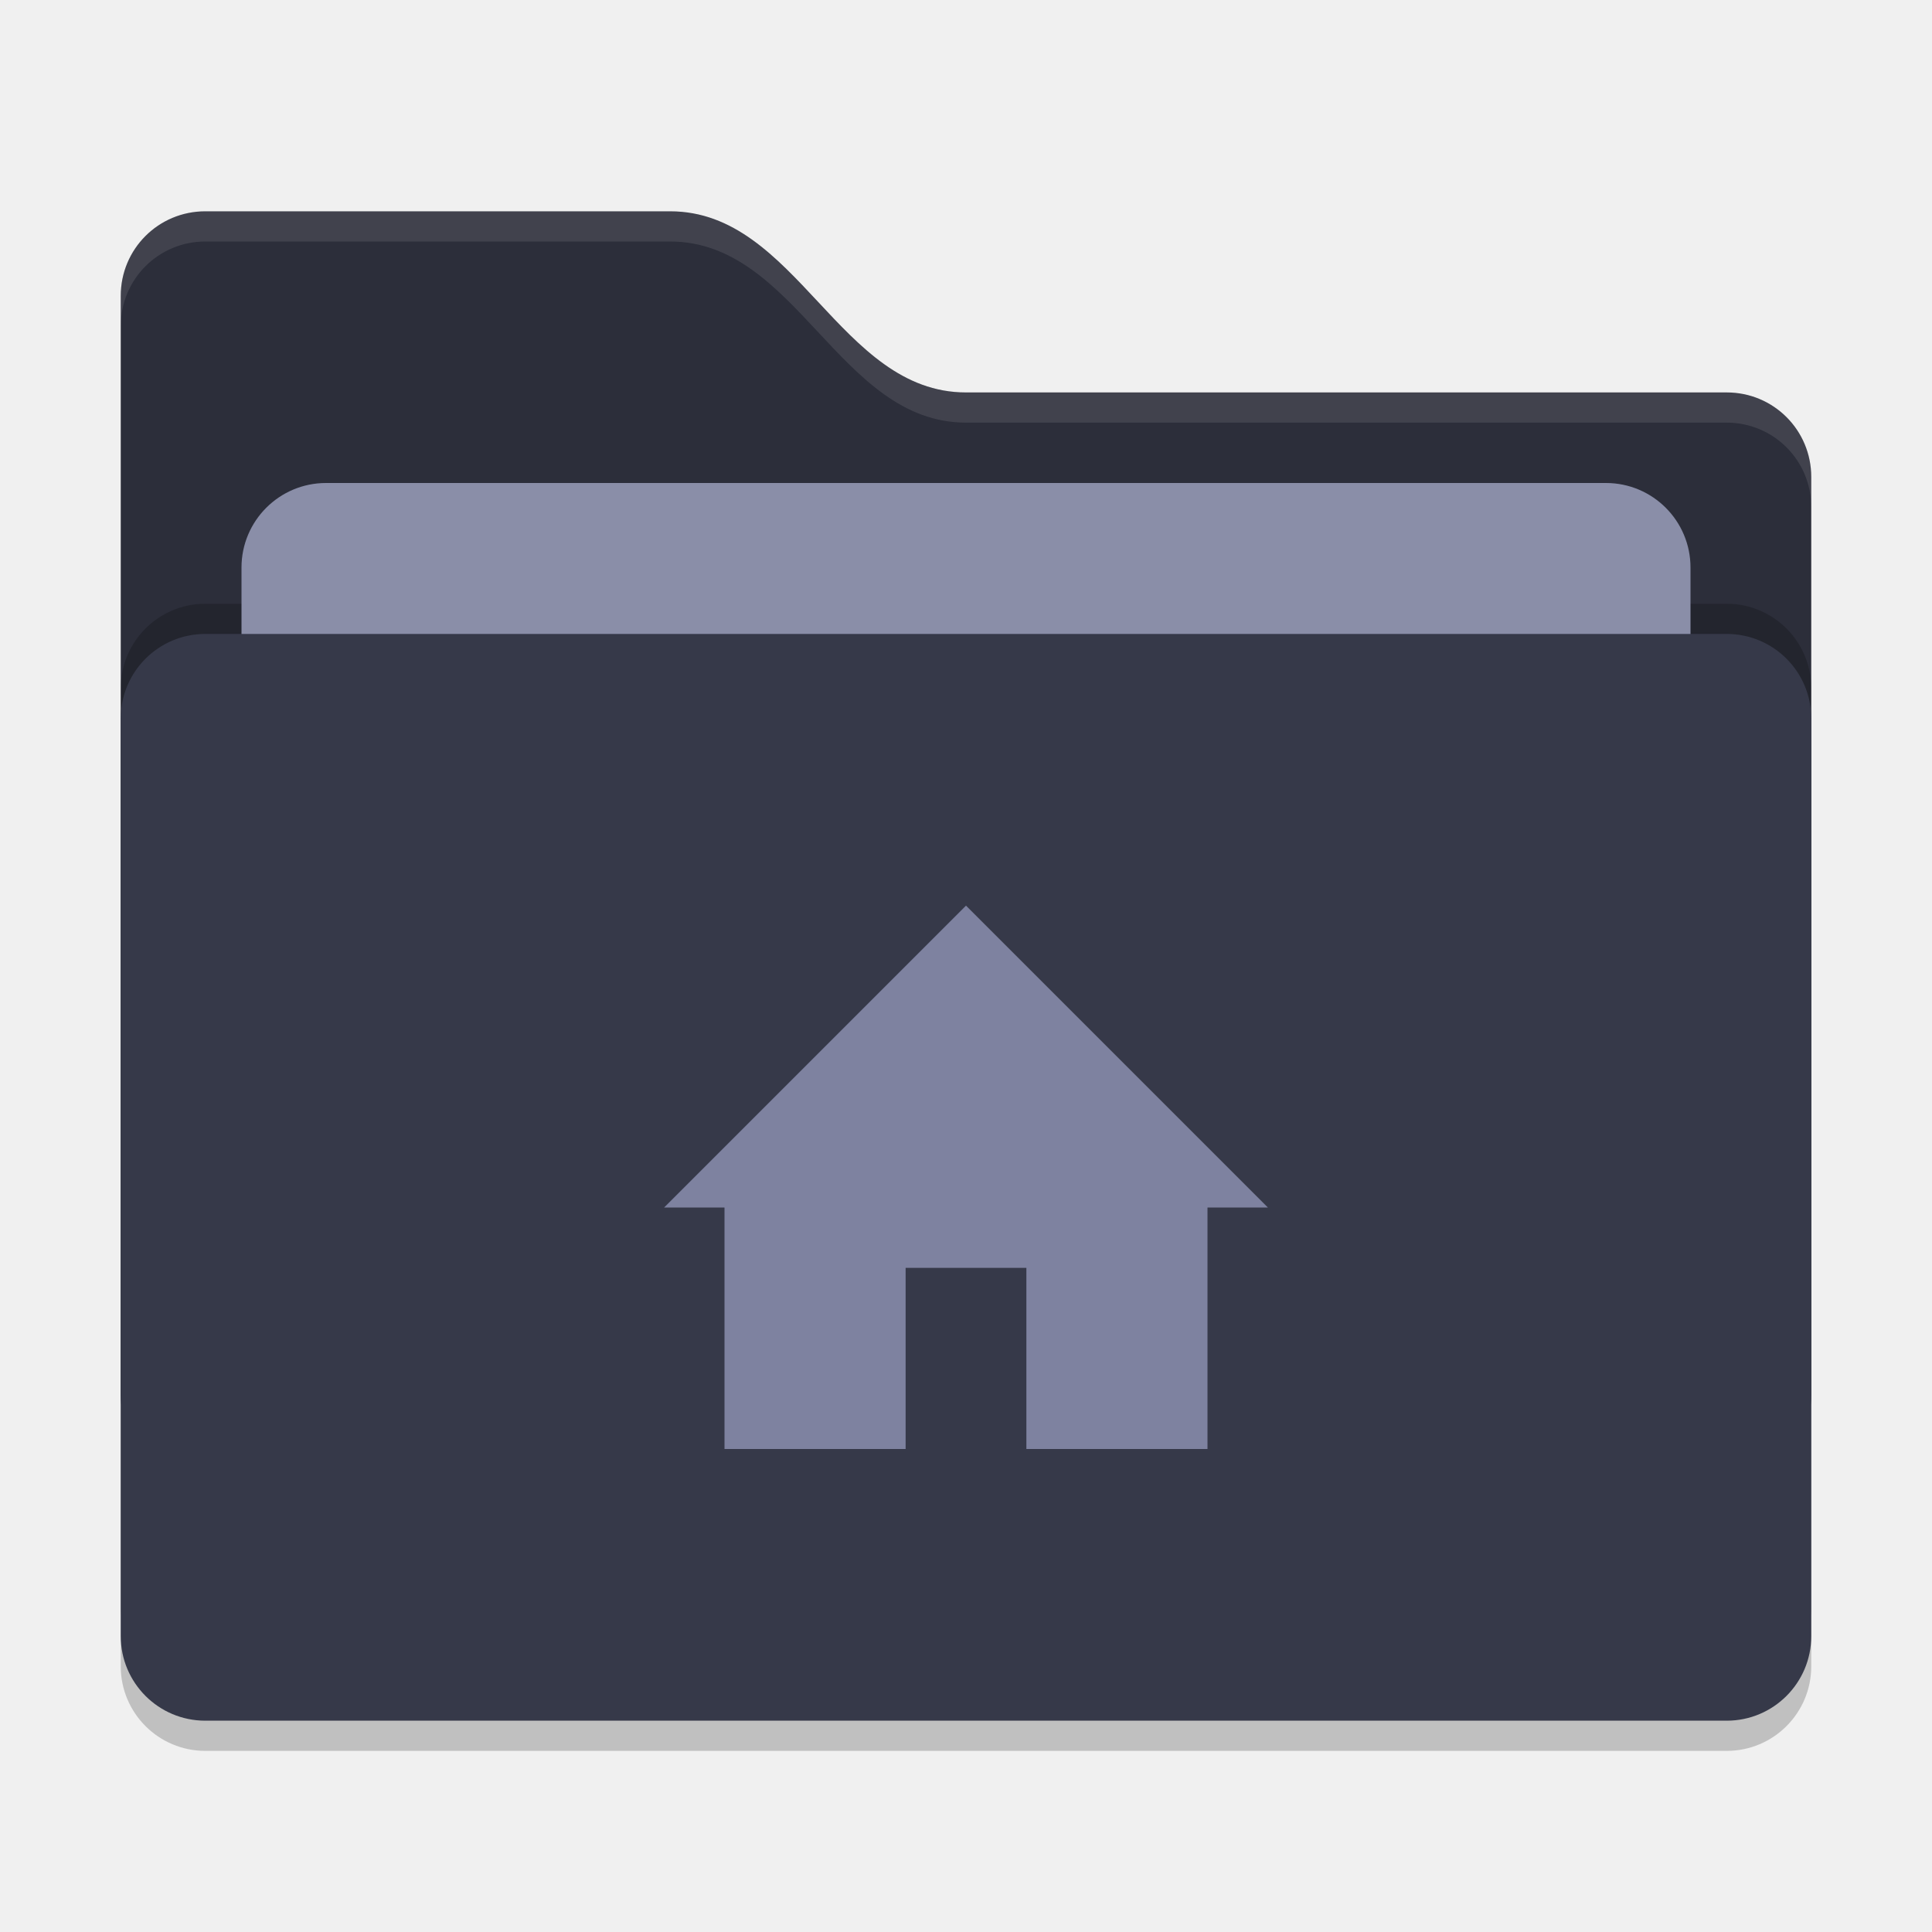
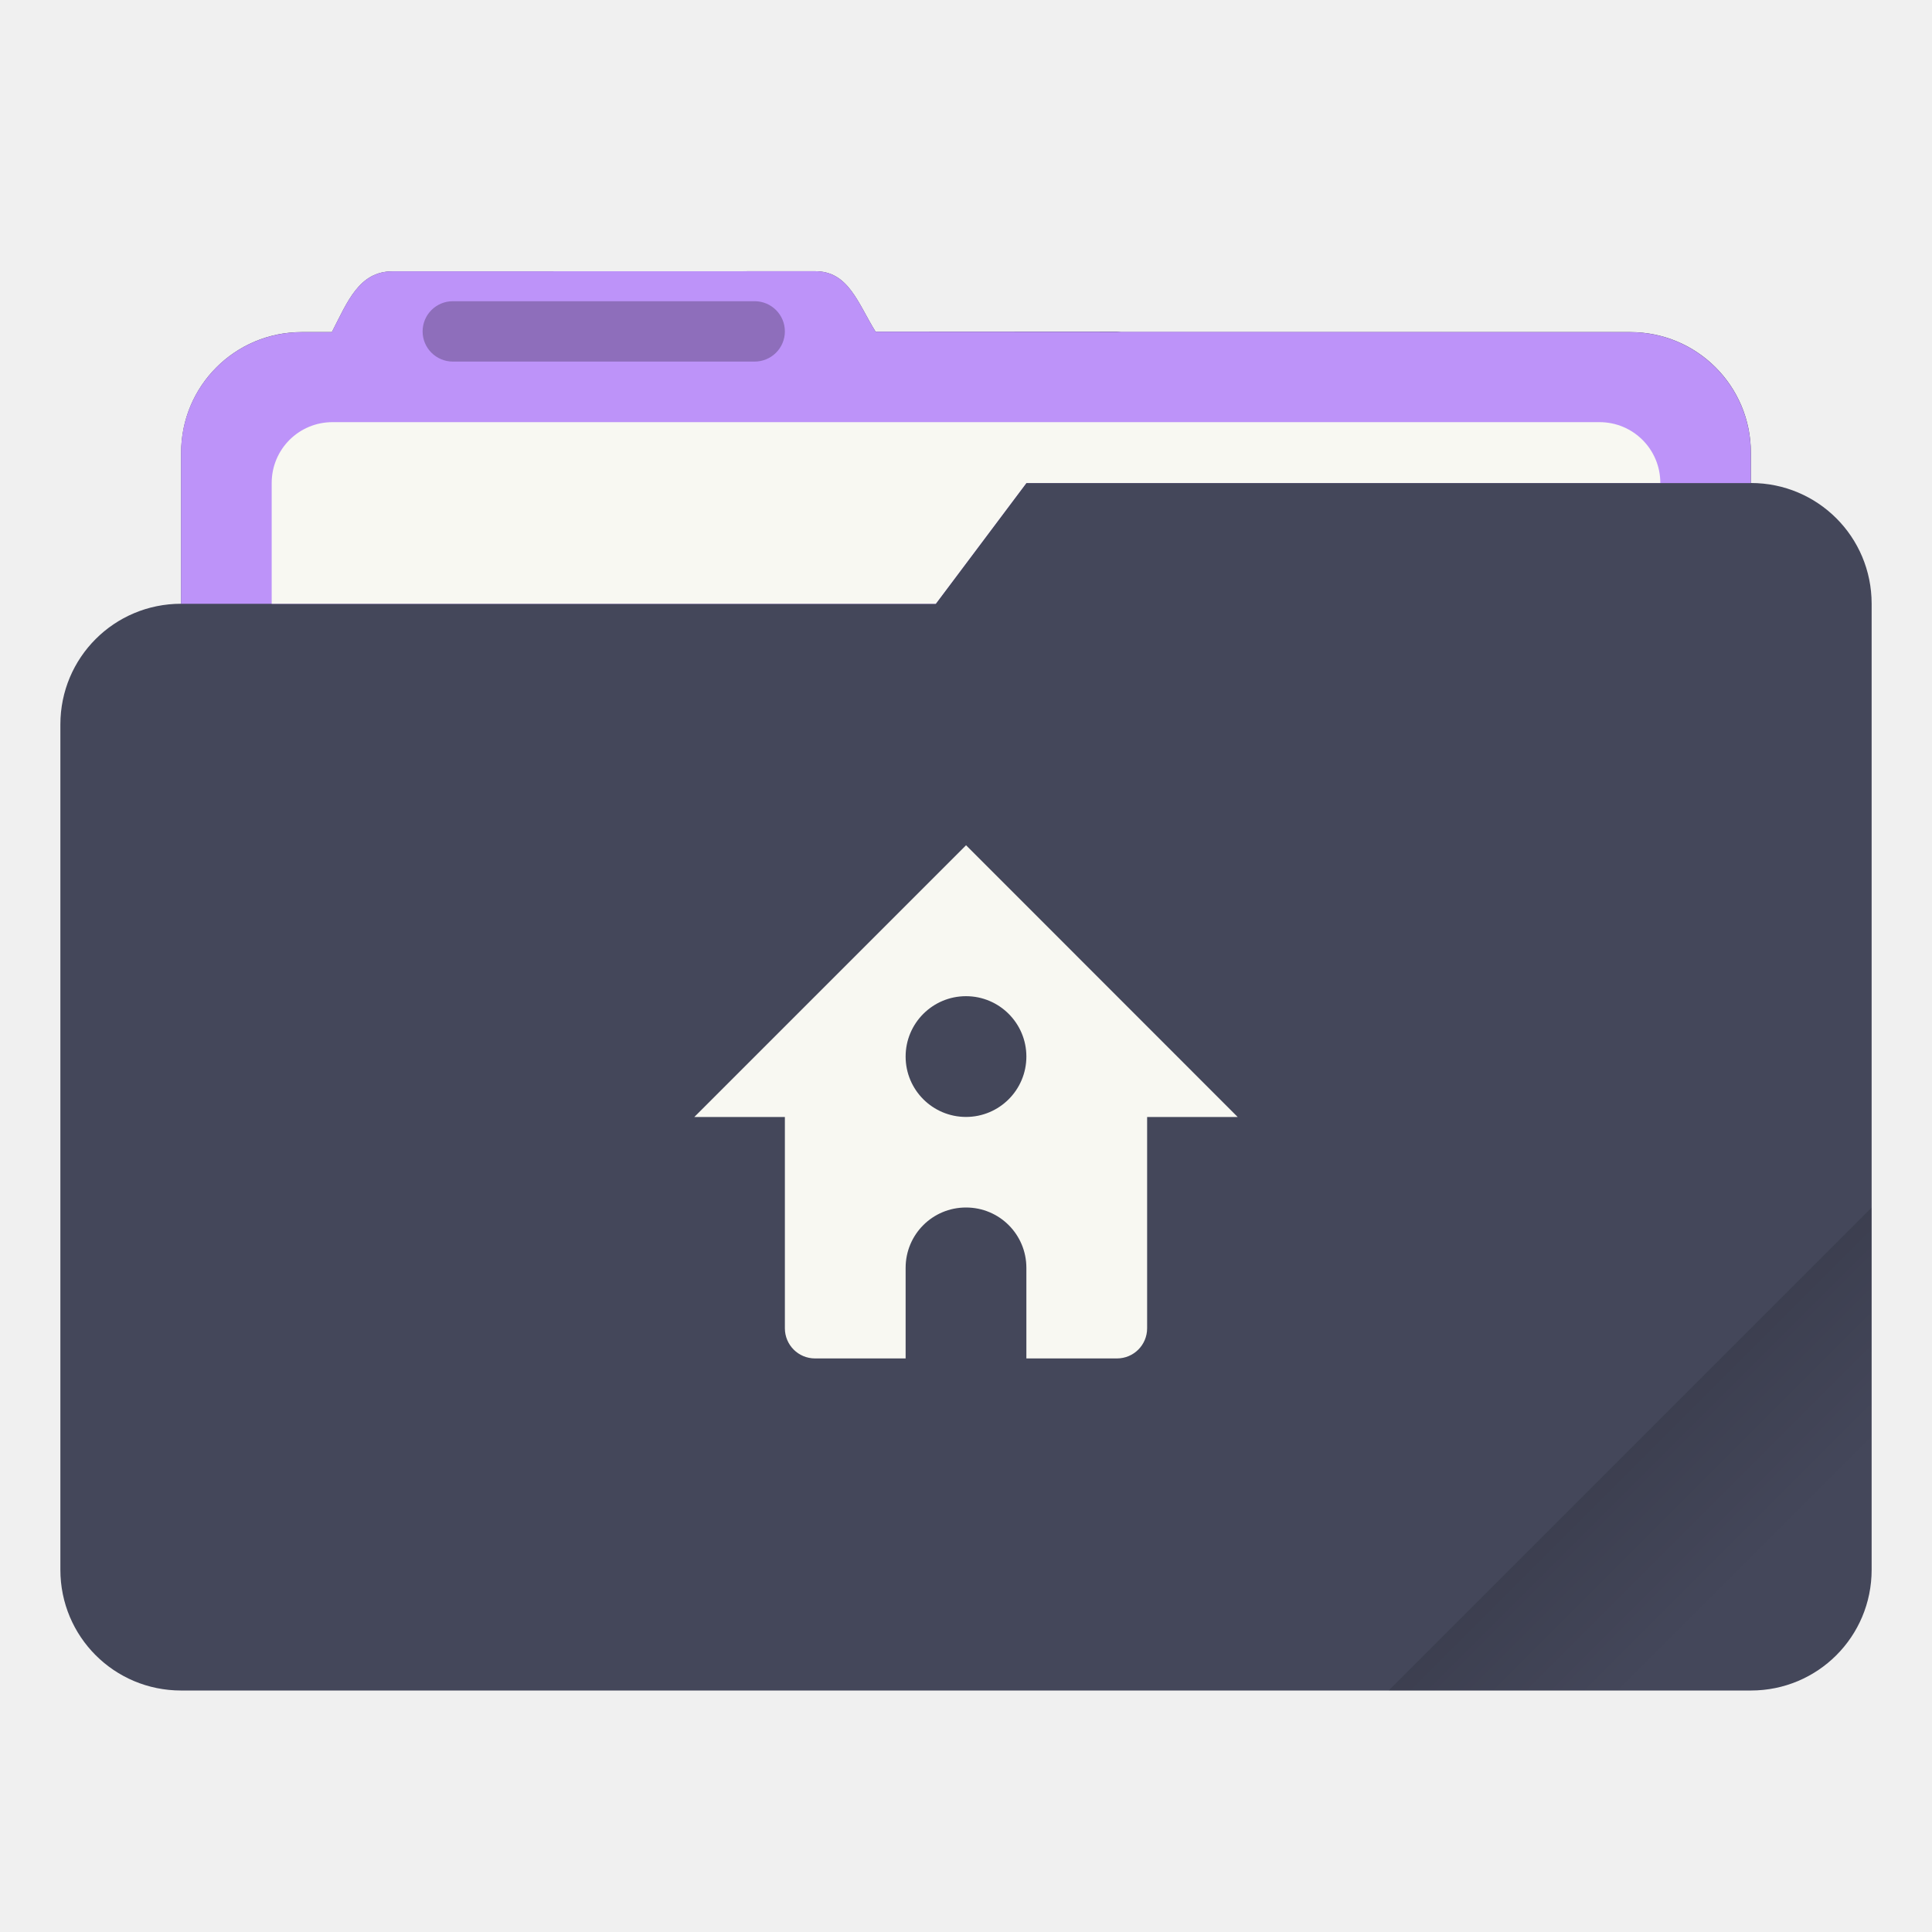
- <svg xmlns="http://www.w3.org/2000/svg" width="64" height="64" version="1">
-   <rect style="opacity:0.2" width="56" height="36" x="4" y="22" rx="2.8" ry="2.8" />
-   <path style="fill:#2c2e3a" d="M 4,46.2 C 4,47.751 5.249,49 6.8,49 H 57.2 C 58.751,49 60,47.751 60,46.2 V 15.8 C 60,14.249 58.751,13 57.2,13 H 32 C 27.8,13 26.4,7 22.2,7 H 6.8 C 5.249,7 4,8.249 4,9.8" />
-   <rect style="opacity:0.2" width="56" height="36" x="4" y="20" rx="2.8" ry="2.8" />
-   <rect style="fill:#8a8ea8" width="48" height="22" x="8" y="16" rx="2.8" ry="2.8" />
-   <rect style="fill:#363949" width="56" height="36" x="4" y="21" rx="2.8" ry="2.8" />
-   <path style="opacity:0.1;fill:#ffffff" d="M 6.801,7 C 5.25,7 4,8.25 4,9.801 V 10.801 C 4,9.25 5.25,8 6.801,8 H 22.199 C 26.399,8 27.8,14 32,14 H 57.199 C 58.75,14 60,15.25 60,16.801 V 15.801 C 60,14.25 58.75,13 57.199,13 H 32 C 27.8,13 26.399,7 22.199,7 Z" />
-   <path style="fill:#7e82a0" d="M 22,40 H 24 V 48 H 30 V 42 H 34 V 48 H 40 V 40 H 42 L 32,30 Z" />
+ <svg xmlns="http://www.w3.org/2000/svg" width="64" height="64" version="1.1" viewBox="0 0 64 64">
+   <defs>
+     <style id="current-color-scheme" type="text/css">.ColorScheme-Text {
+         color:#333333;
+       }
+       .ColorScheme-Background{
+         color:#f8f8f2;
+       }
+       .ColorScheme-Highlight {
+         color:#44475a;
+       }</style>
+     <linearGradient id="linearGradient892" x1="-197.72" x2="-197.72" y1="263.86" y2="273.76" gradientTransform="rotate(-45,-337.55,-145.8)" gradientUnits="userSpaceOnUse">
+       <stop offset="0" />
+       <stop stop-opacity="0" offset="1" />
+     </linearGradient>
+   </defs>
+   <g transform="scale(3.7796)">
+     <path class="ColorScheme-Highlight" transform="scale(.26458)" d="m27.002 8.984-14 0.004c-1.11 0-1.493 1.013-2.002 1.998v0.014h-1c-2.216 0-4 1.784-4 4v5c-2.216 0-4 1.784-4 4v28c0 2.216 1.784 4 4 4h52c2.216 0 4-1.784 4-4v-32c0-2.216-1.784-4-4-4v-1c0-2.216-1.784-4-4-4h-16.859c-0.047-0.003-0.092-0.014-0.141-0.014h-7.996c-0.586-0.941-0.891-2.002-2.002-2.002z" fill="#44475a" />
+     <path id="shadow" d="m7.144 2.377-3.704 0.001c-0.294 0-0.395 0.268-0.53 0.529v0.004h-0.265c-0.586 0-1.058 0.472-1.058 1.058v1.323h6.614l0.794-1.058h6.35v-0.265c0-0.586-0.472-1.058-1.058-1.058l-6.613-0.004c-0.155-0.249-0.236-0.53-0.53-0.53z" fill="#bd93f9" />
+     <path transform="scale(.26458)" d="m11.016 13.984c-1.117 0-2.016 0.899-2.016 2.016v4h22l3-4h21c0-1.117-0.899-2.016-2.016-2.016h-41.969z" fill="#f8f8f2" />
+     <rect x="3.704" y="2.64" width="3.175" height=".529" rx=".265" ry=".265" opacity=".25" />
+     <path transform="scale(.26458)" d="m62 40-16 16h12c2.216 0 4-1.784 4-4z" fill="url(#linearGradient892)" opacity=".2" style="fill:url(#linearGradient892)" />
+   </g>
+   <path class="ColorScheme-Background" d="m32.002 28-9.002 9.002h3v6.998c0 0.554 0.446 1 1 1h3v-3c0-1.108 0.892-2 2-2s2 0.892 2 2v3h3c0.554 0 1-0.446 1-1v-6.998h3l-8.998-9.002zm-0.002 5a2 2 0 0 1 2 2 2 2 0 0 1-2 2 2 2 0 0 1-2-2 2 2 0 0 1 2-2z" fill="#f8f8f2" />
</svg>
